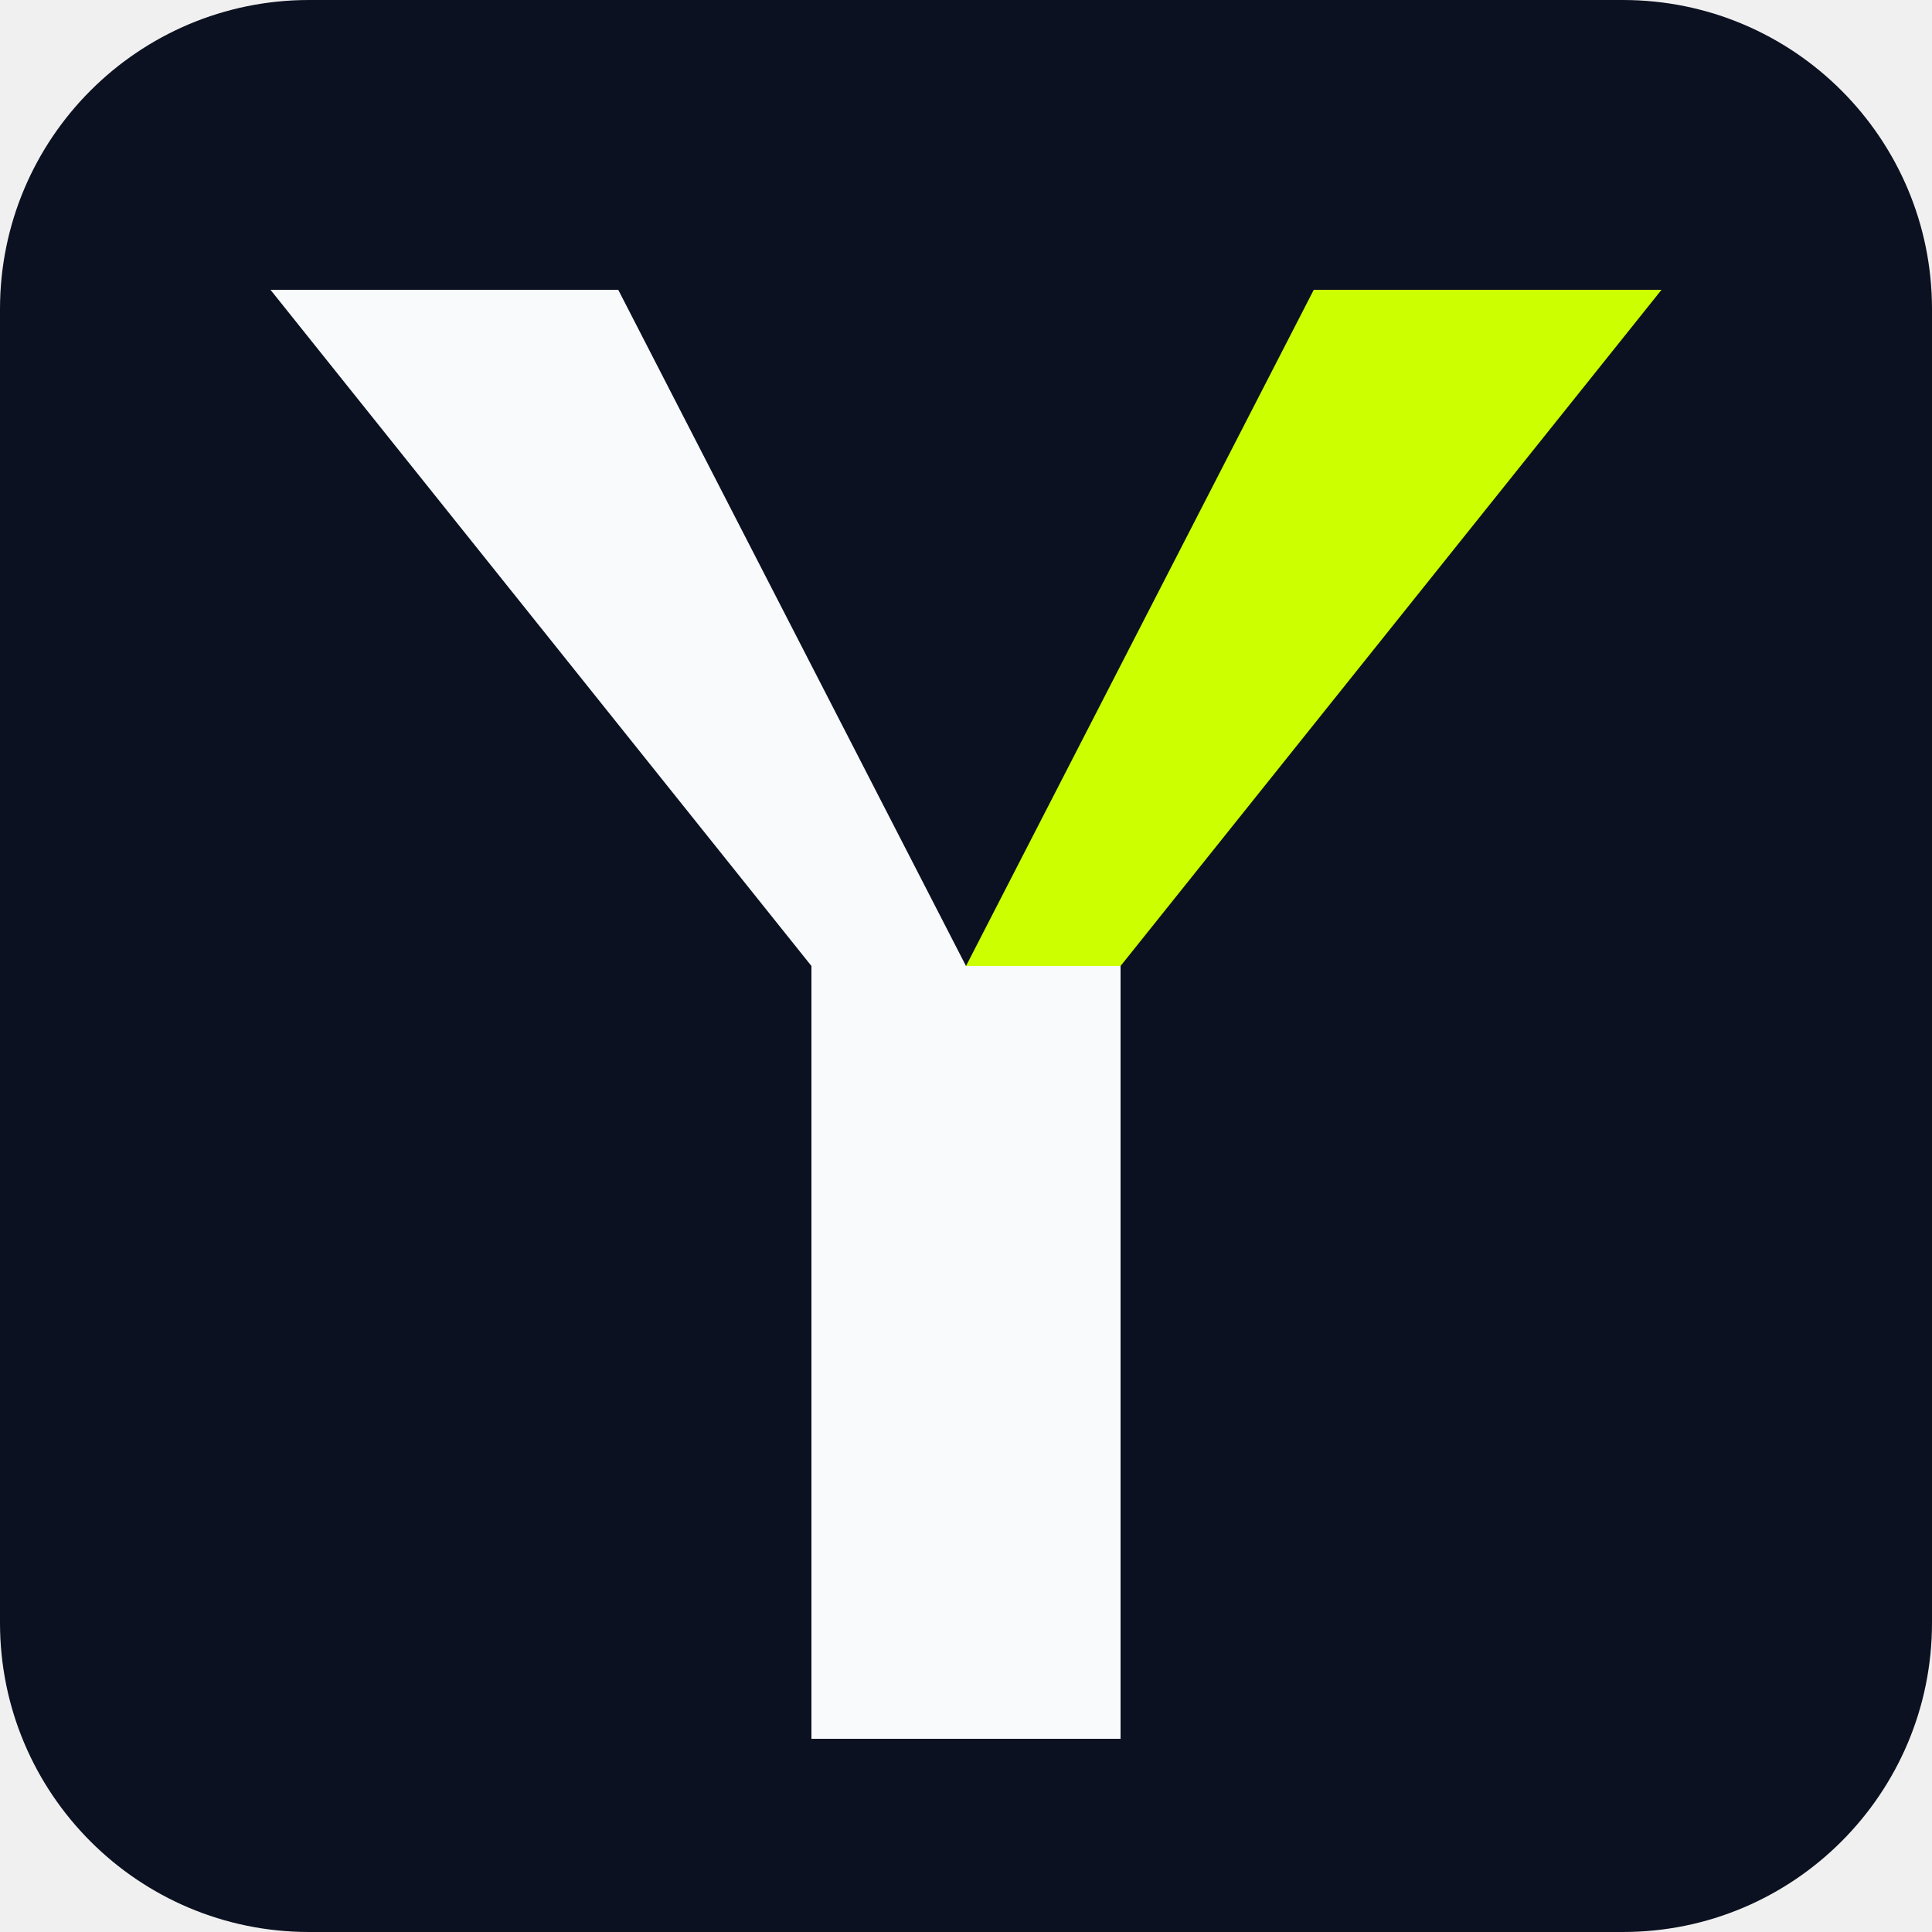
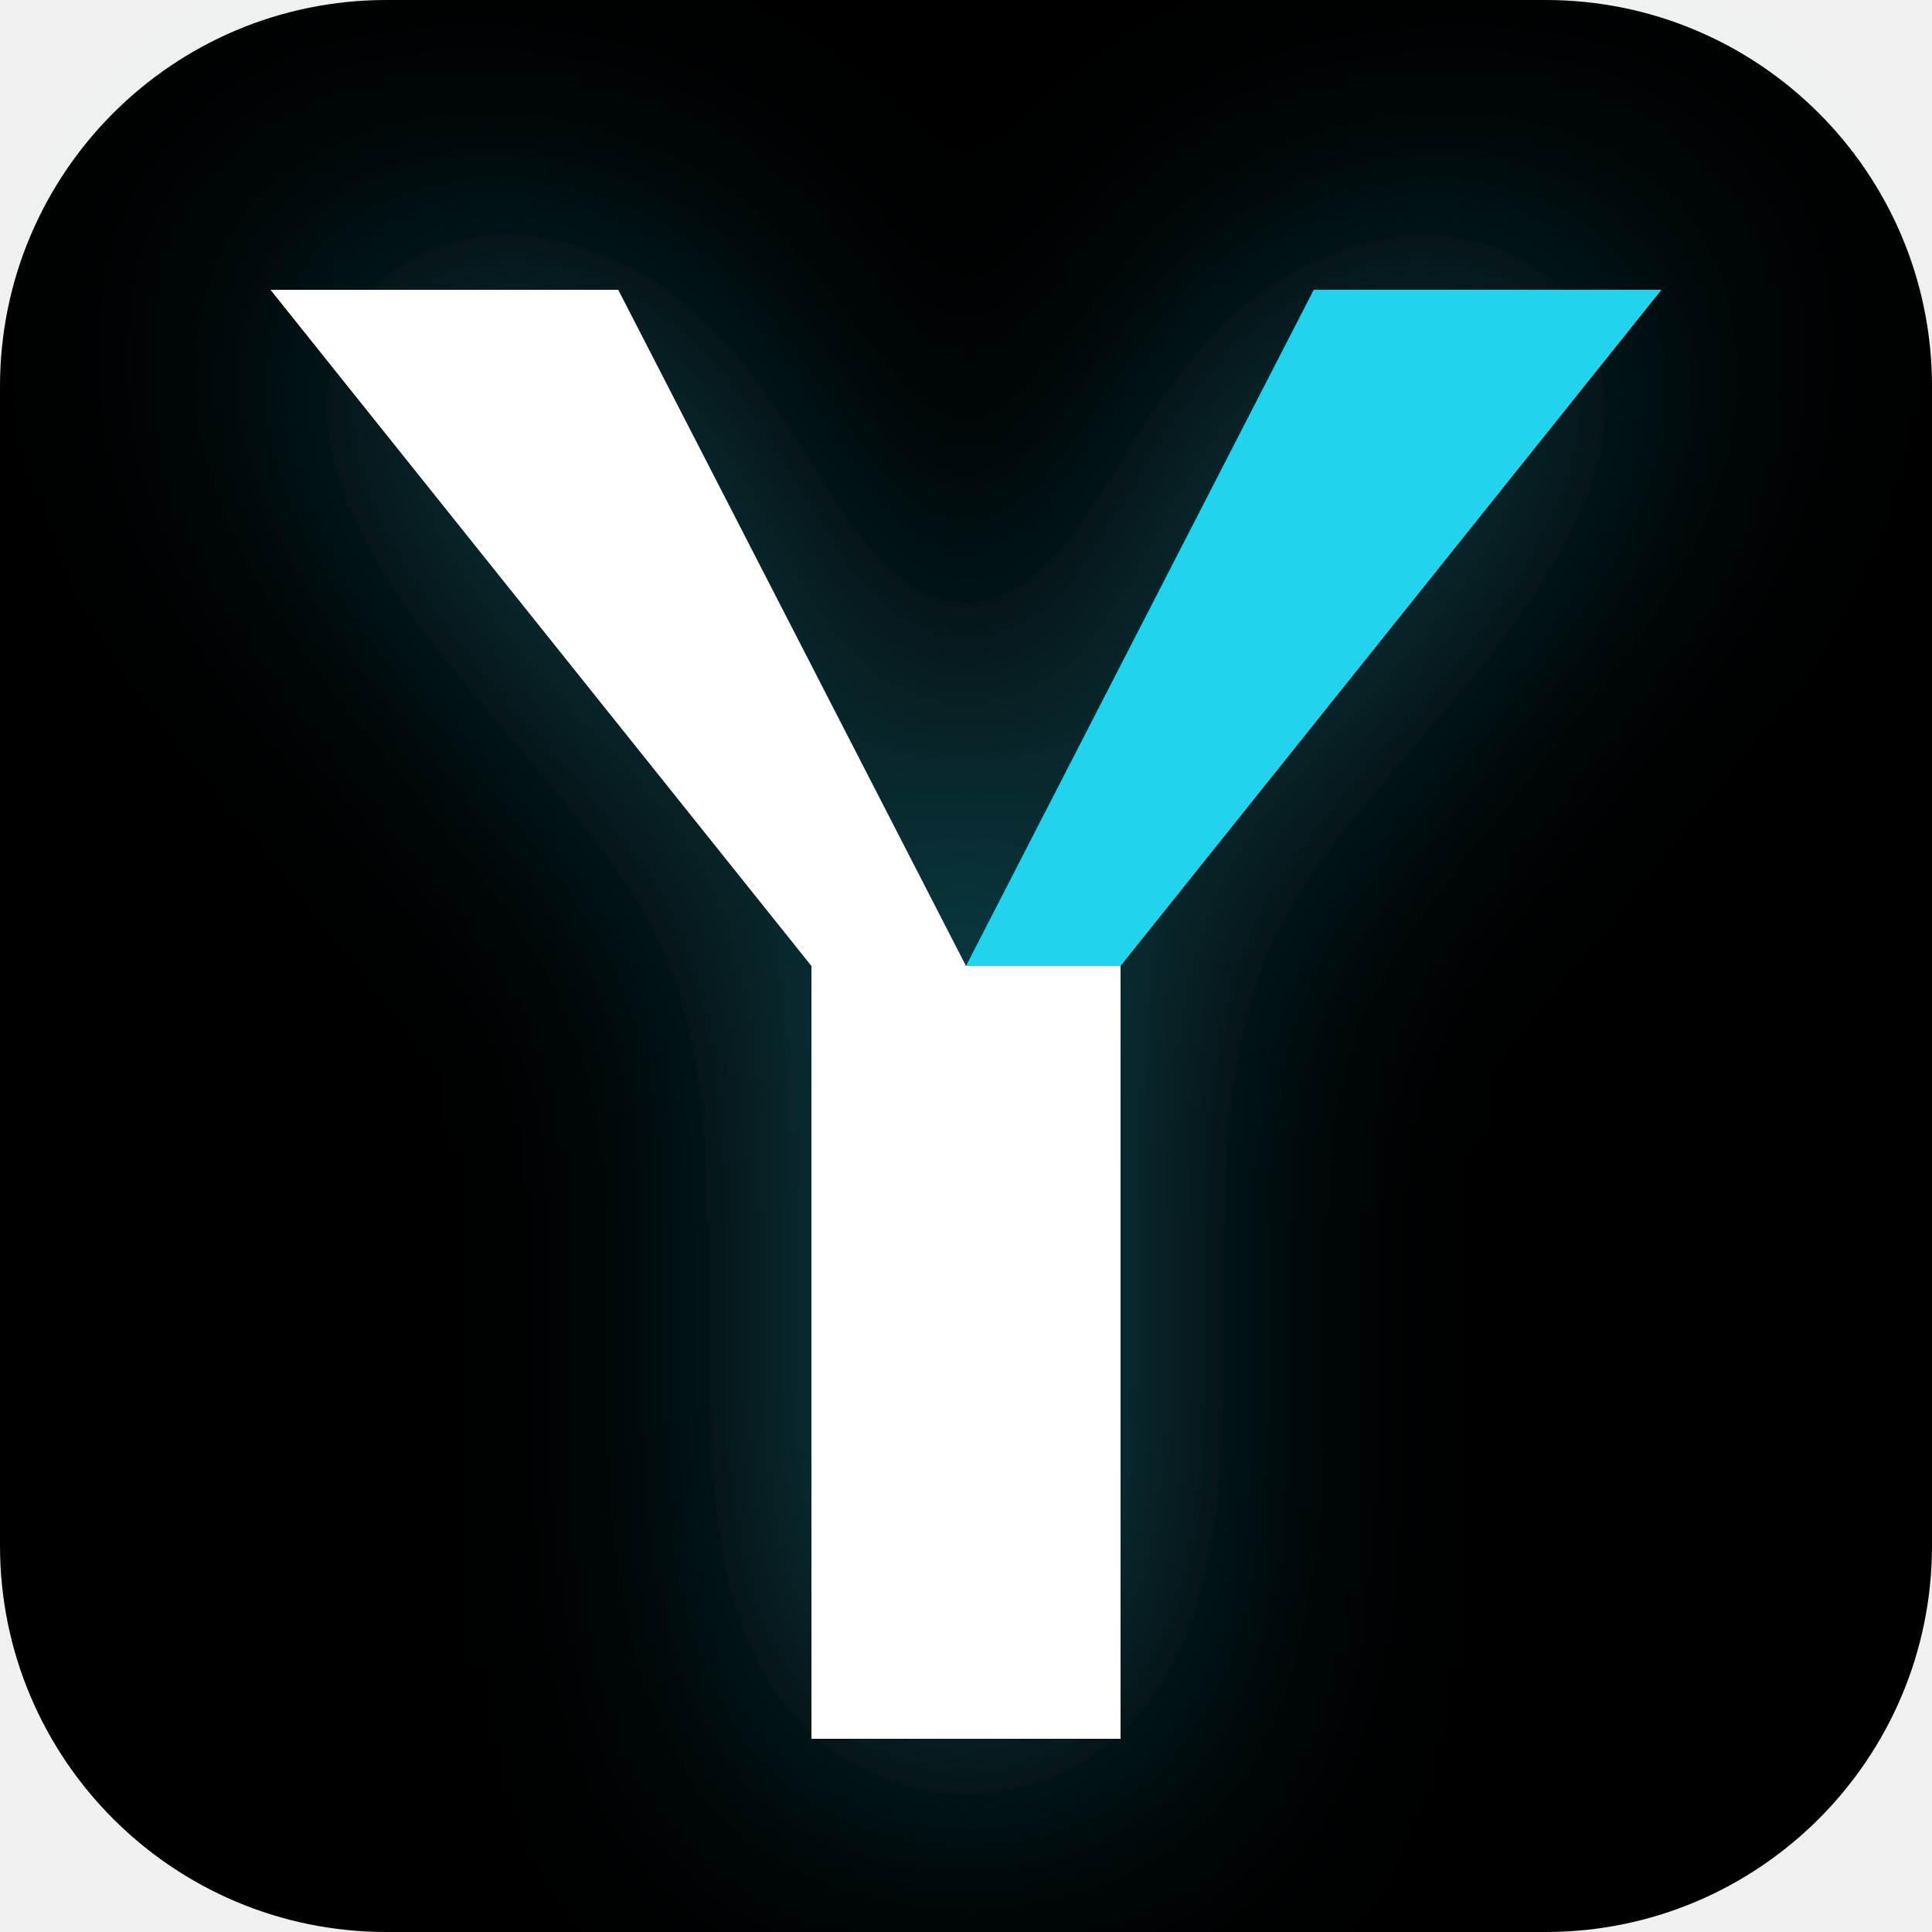
- <svg xmlns="http://www.w3.org/2000/svg" width="100" height="100" viewBox="0 0 100 100" fill="none">
-   <rect width="100" height="100" rx="16" fill="#0B1120" />
-   <path d="M42 50 L58 50 L58 90 L42 90 Z" fill="#F8FAFC" />
-   <path d="M42 50 L14 15 L32 15 L50 50 Z" fill="#F8FAFC" />
-   <path d="M58 50 L86 15 L68 15 L50 50 Z" fill="#CCFF00" />
+ <svg xmlns="http://www.w3.org/2000/svg" viewBox="0 0 100 100" width="100%" height="100%">
+   <rect width="100" height="100" rx="20" fill="#000000" />
+   <g style="filter: drop-shadow(0 0 8px rgba(34, 211, 238, 0.4));">
+     <path d="M42 50 L58 50 L58 90 L42 90 Z" fill="#ffffff" />
+     <path d="M42 50 L14 15 L32 15 L50 50 Z" fill="#ffffff" />
+     <path d="M58 50 L86 15 L68 15 L50 50 Z" fill="#22d3ee" />
+   </g>
</svg>
